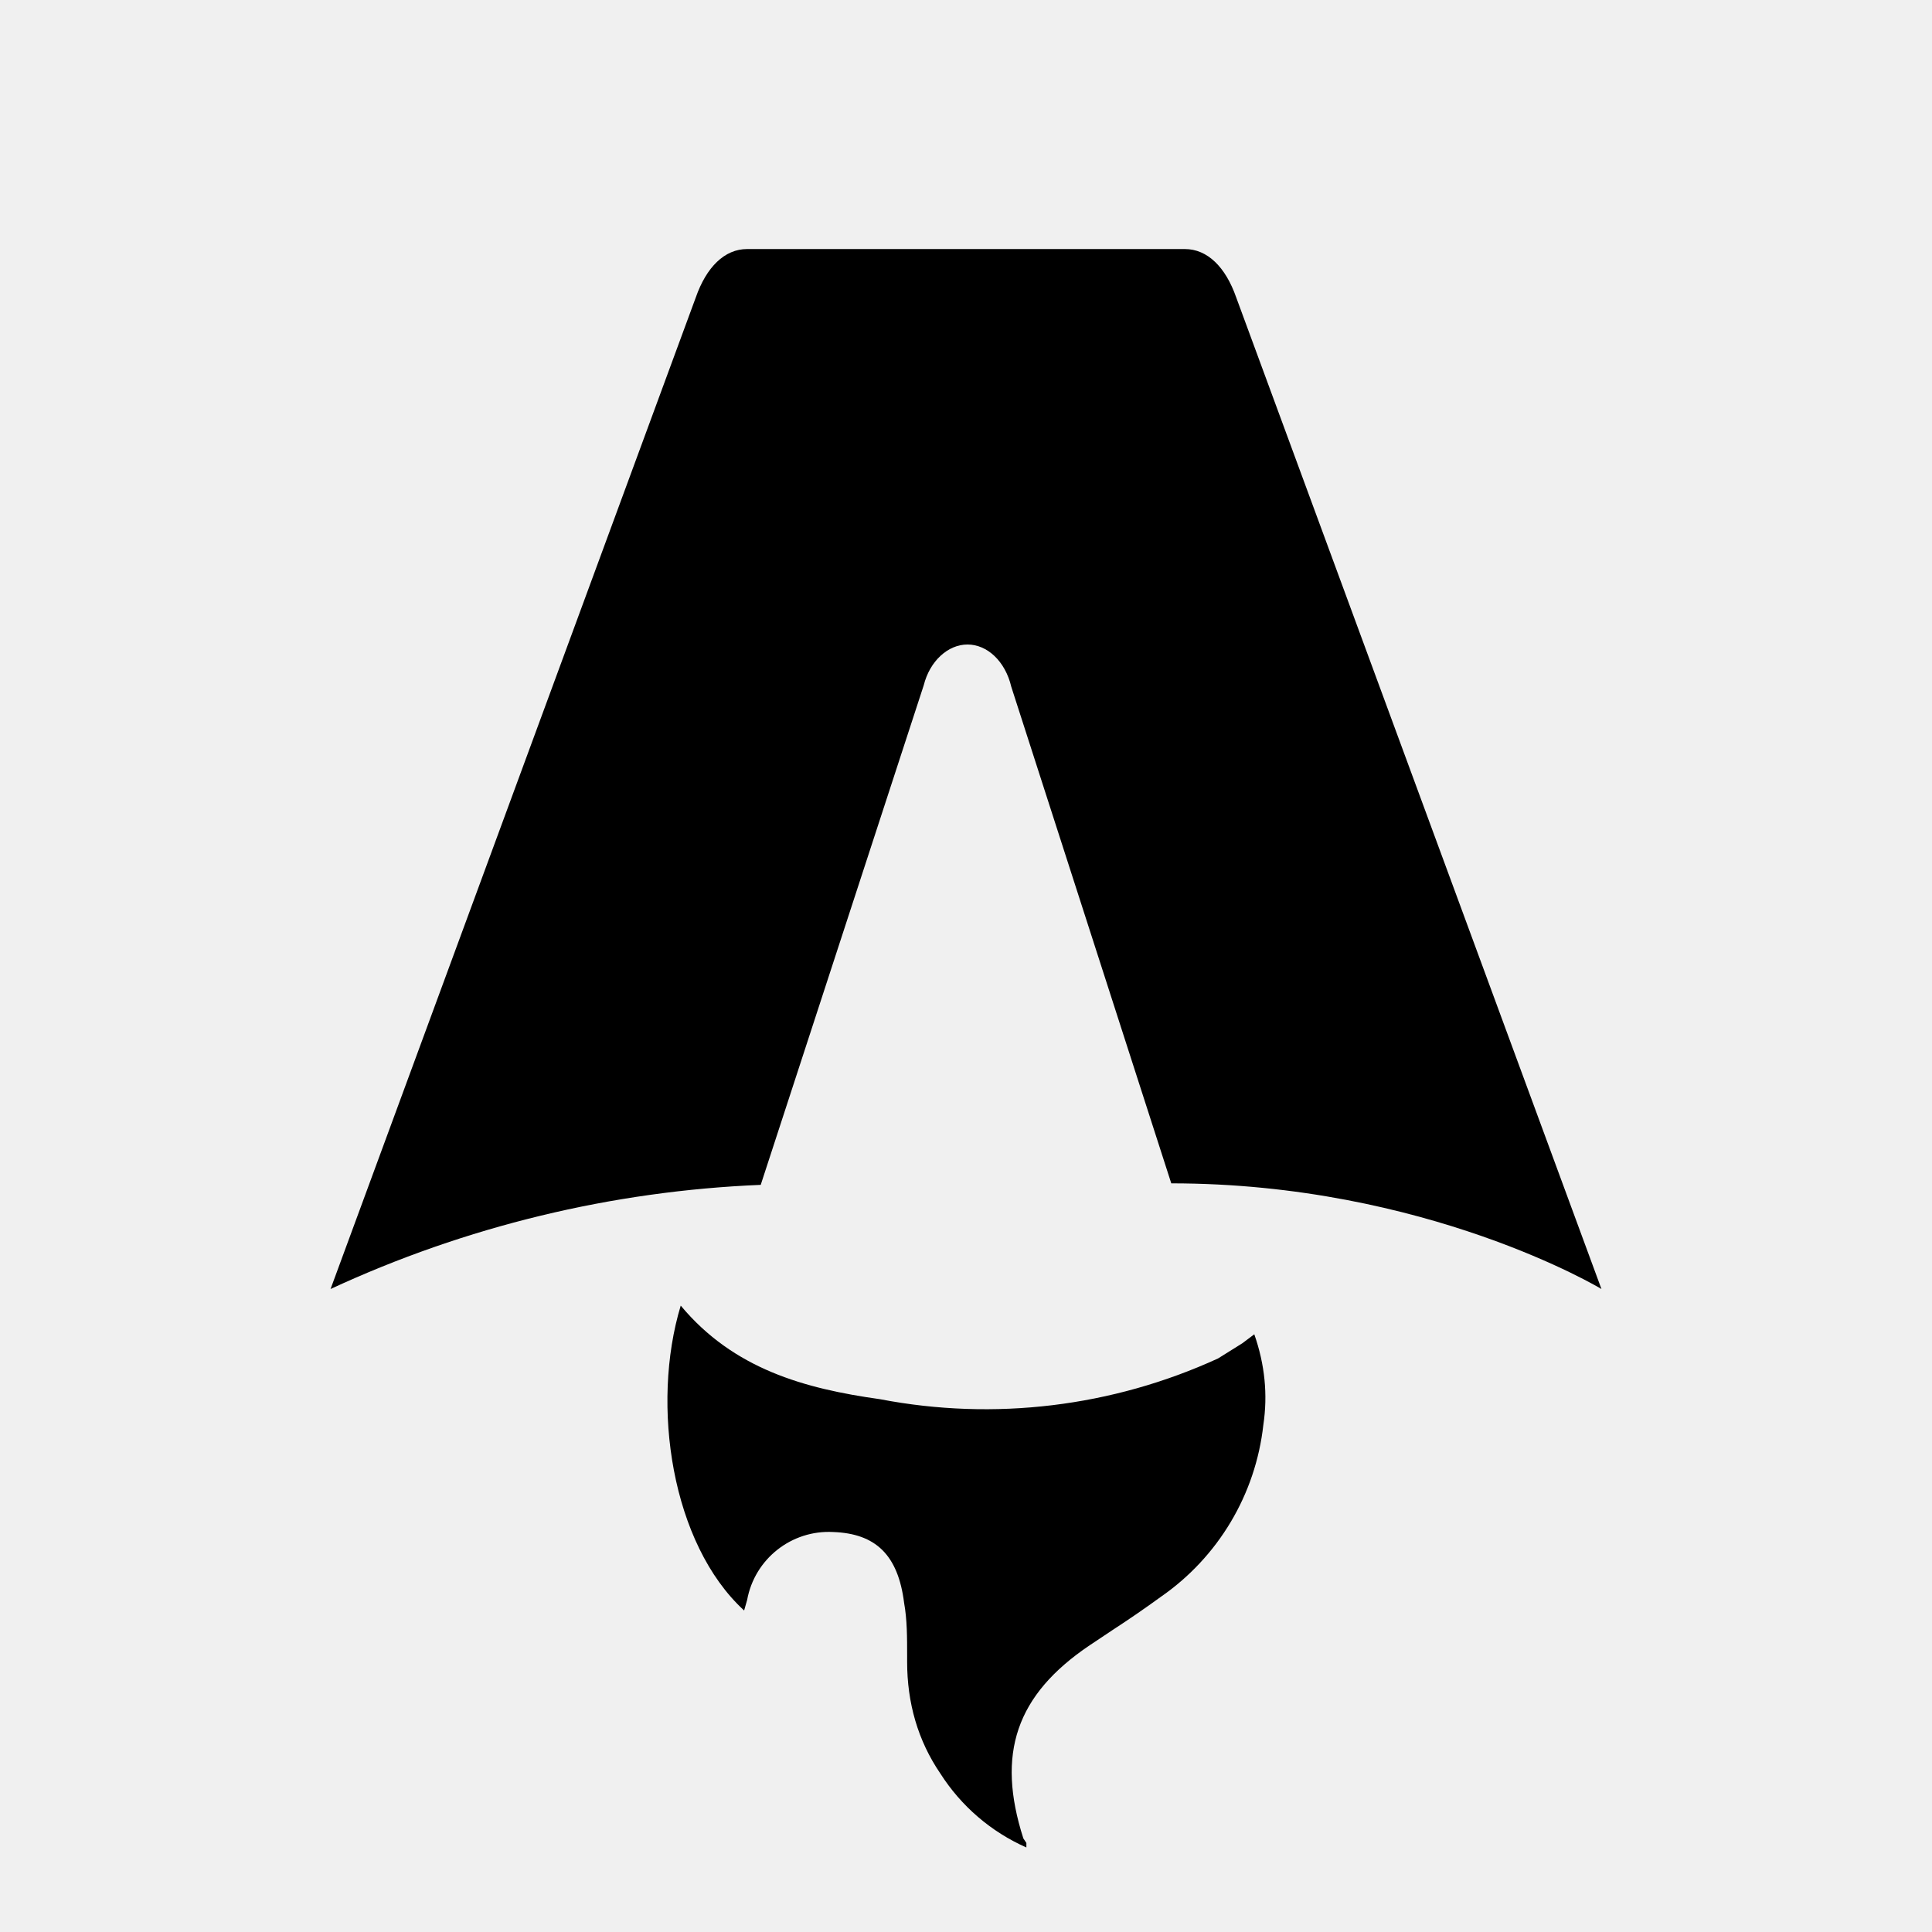
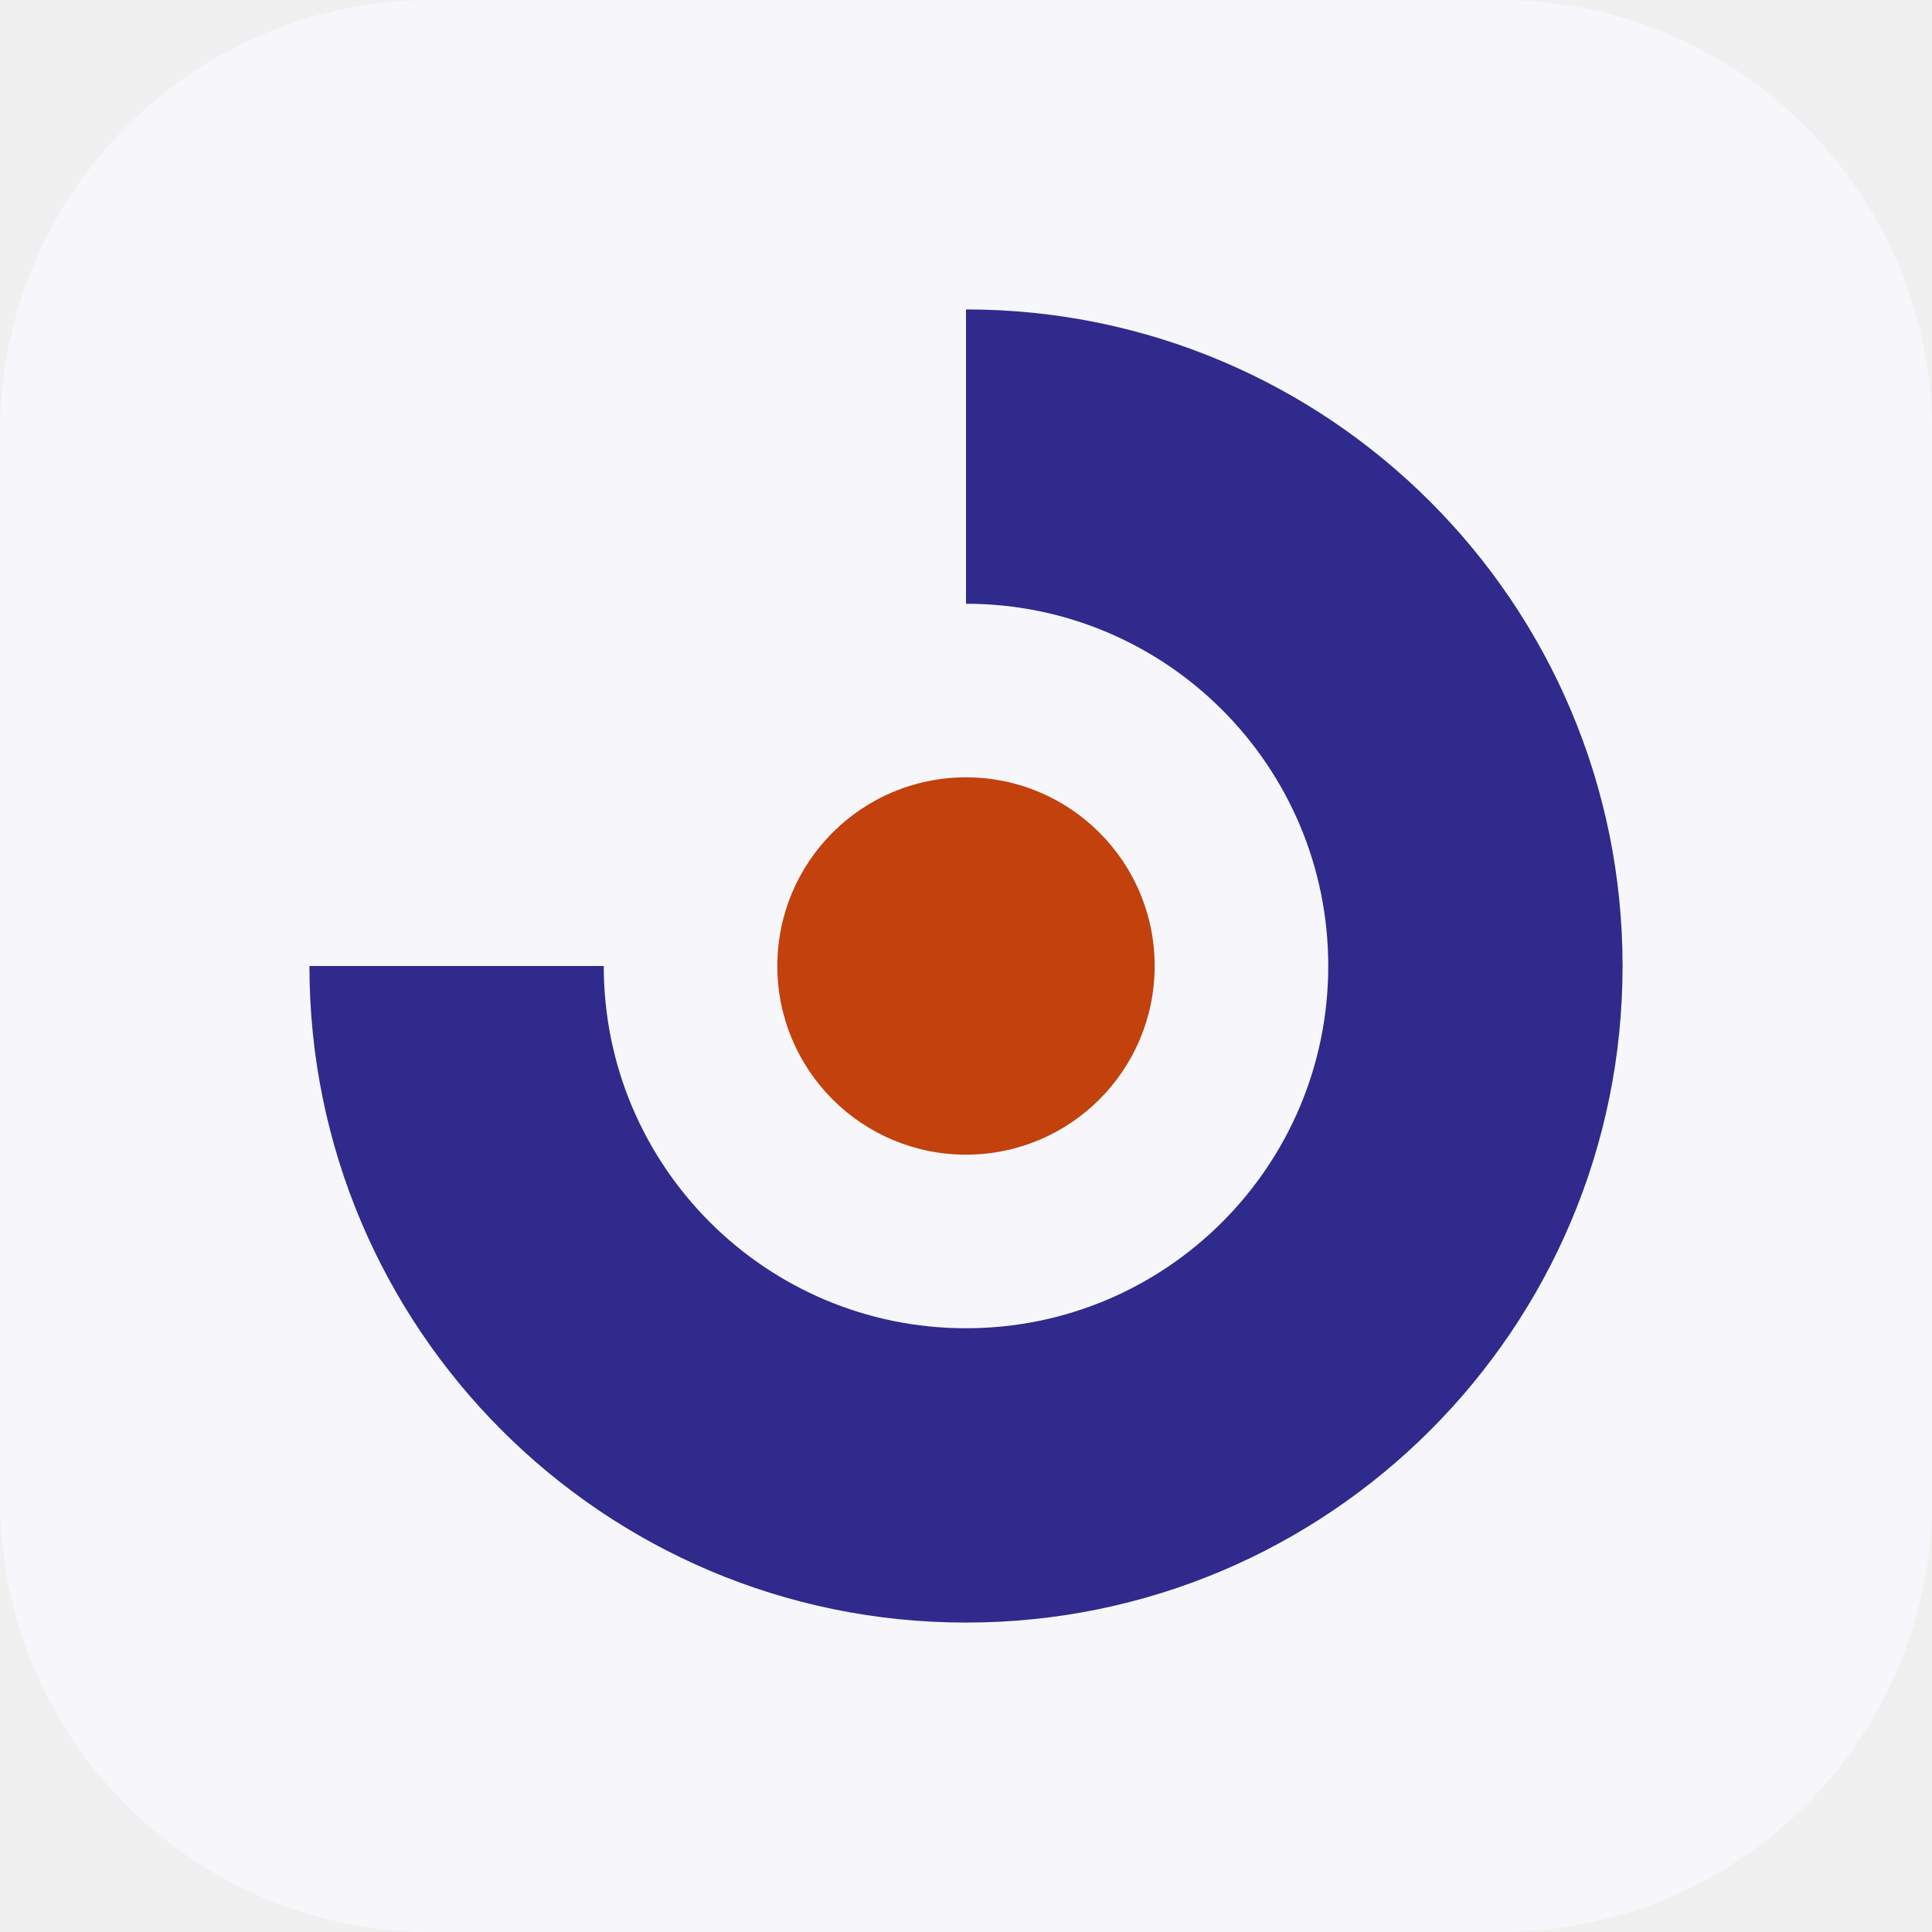
- <svg xmlns="http://www.w3.org/2000/svg" fill="none" viewBox="0 0 128 128">
-   <path d="M50.4 78.5a75.1 75.1 0 0 0-28.5 6.9l24.2-65.7c.7-2 1.9-3.2 3.4-3.2h29c1.5 0 2.7 1.2 3.4 3.2l24.2 65.7s-11.6-7-28.5-7L67 45.5c-.4-1.7-1.6-2.8-2.9-2.8-1.3 0-2.5 1.1-2.9 2.7L50.4 78.5Zm-1.1 28.2Zm-4.2-20.2c-2 6.6-.6 15.8 4.2 20.2a17.5 17.5 0 0 1 .2-.7 5.5 5.5 0 0 1 5.7-4.5c2.8.1 4.3 1.5 4.7 4.7.2 1.1.2 2.3.2 3.5v.4c0 2.7.7 5.2 2.2 7.4a13 13 0 0 0 5.7 4.9v-.3l-.2-.3c-1.8-5.6-.5-9.5 4.4-12.8l1.5-1a73 73 0 0 0 3.2-2.2 16 16 0 0 0 6.8-11.4c.3-2 .1-4-.6-6l-.8.6-1.6 1a37 37 0 0 1-22.4 2.7c-5-.7-9.7-2-13.2-6.2Z" />
-   <style>
-         path { fill: #000; }
-         @media (prefers-color-scheme: dark) {
-             path { fill: #FFF; }
-         }
-     </style>
+ <svg xmlns="http://www.w3.org/2000/svg" viewBox="0 0 1024 1024">
+   <rect width="1024" height="1024" rx="229" fill="#F7F7FB" />
+   <path d="M512 164A348 348 0 1 1 164 512L320 512A192 192 0 1 0 512 320Z" fill="#2F2A8C" />
+   <circle cx="512" cy="512" r="100" fill="#C2410C" />
</svg>
